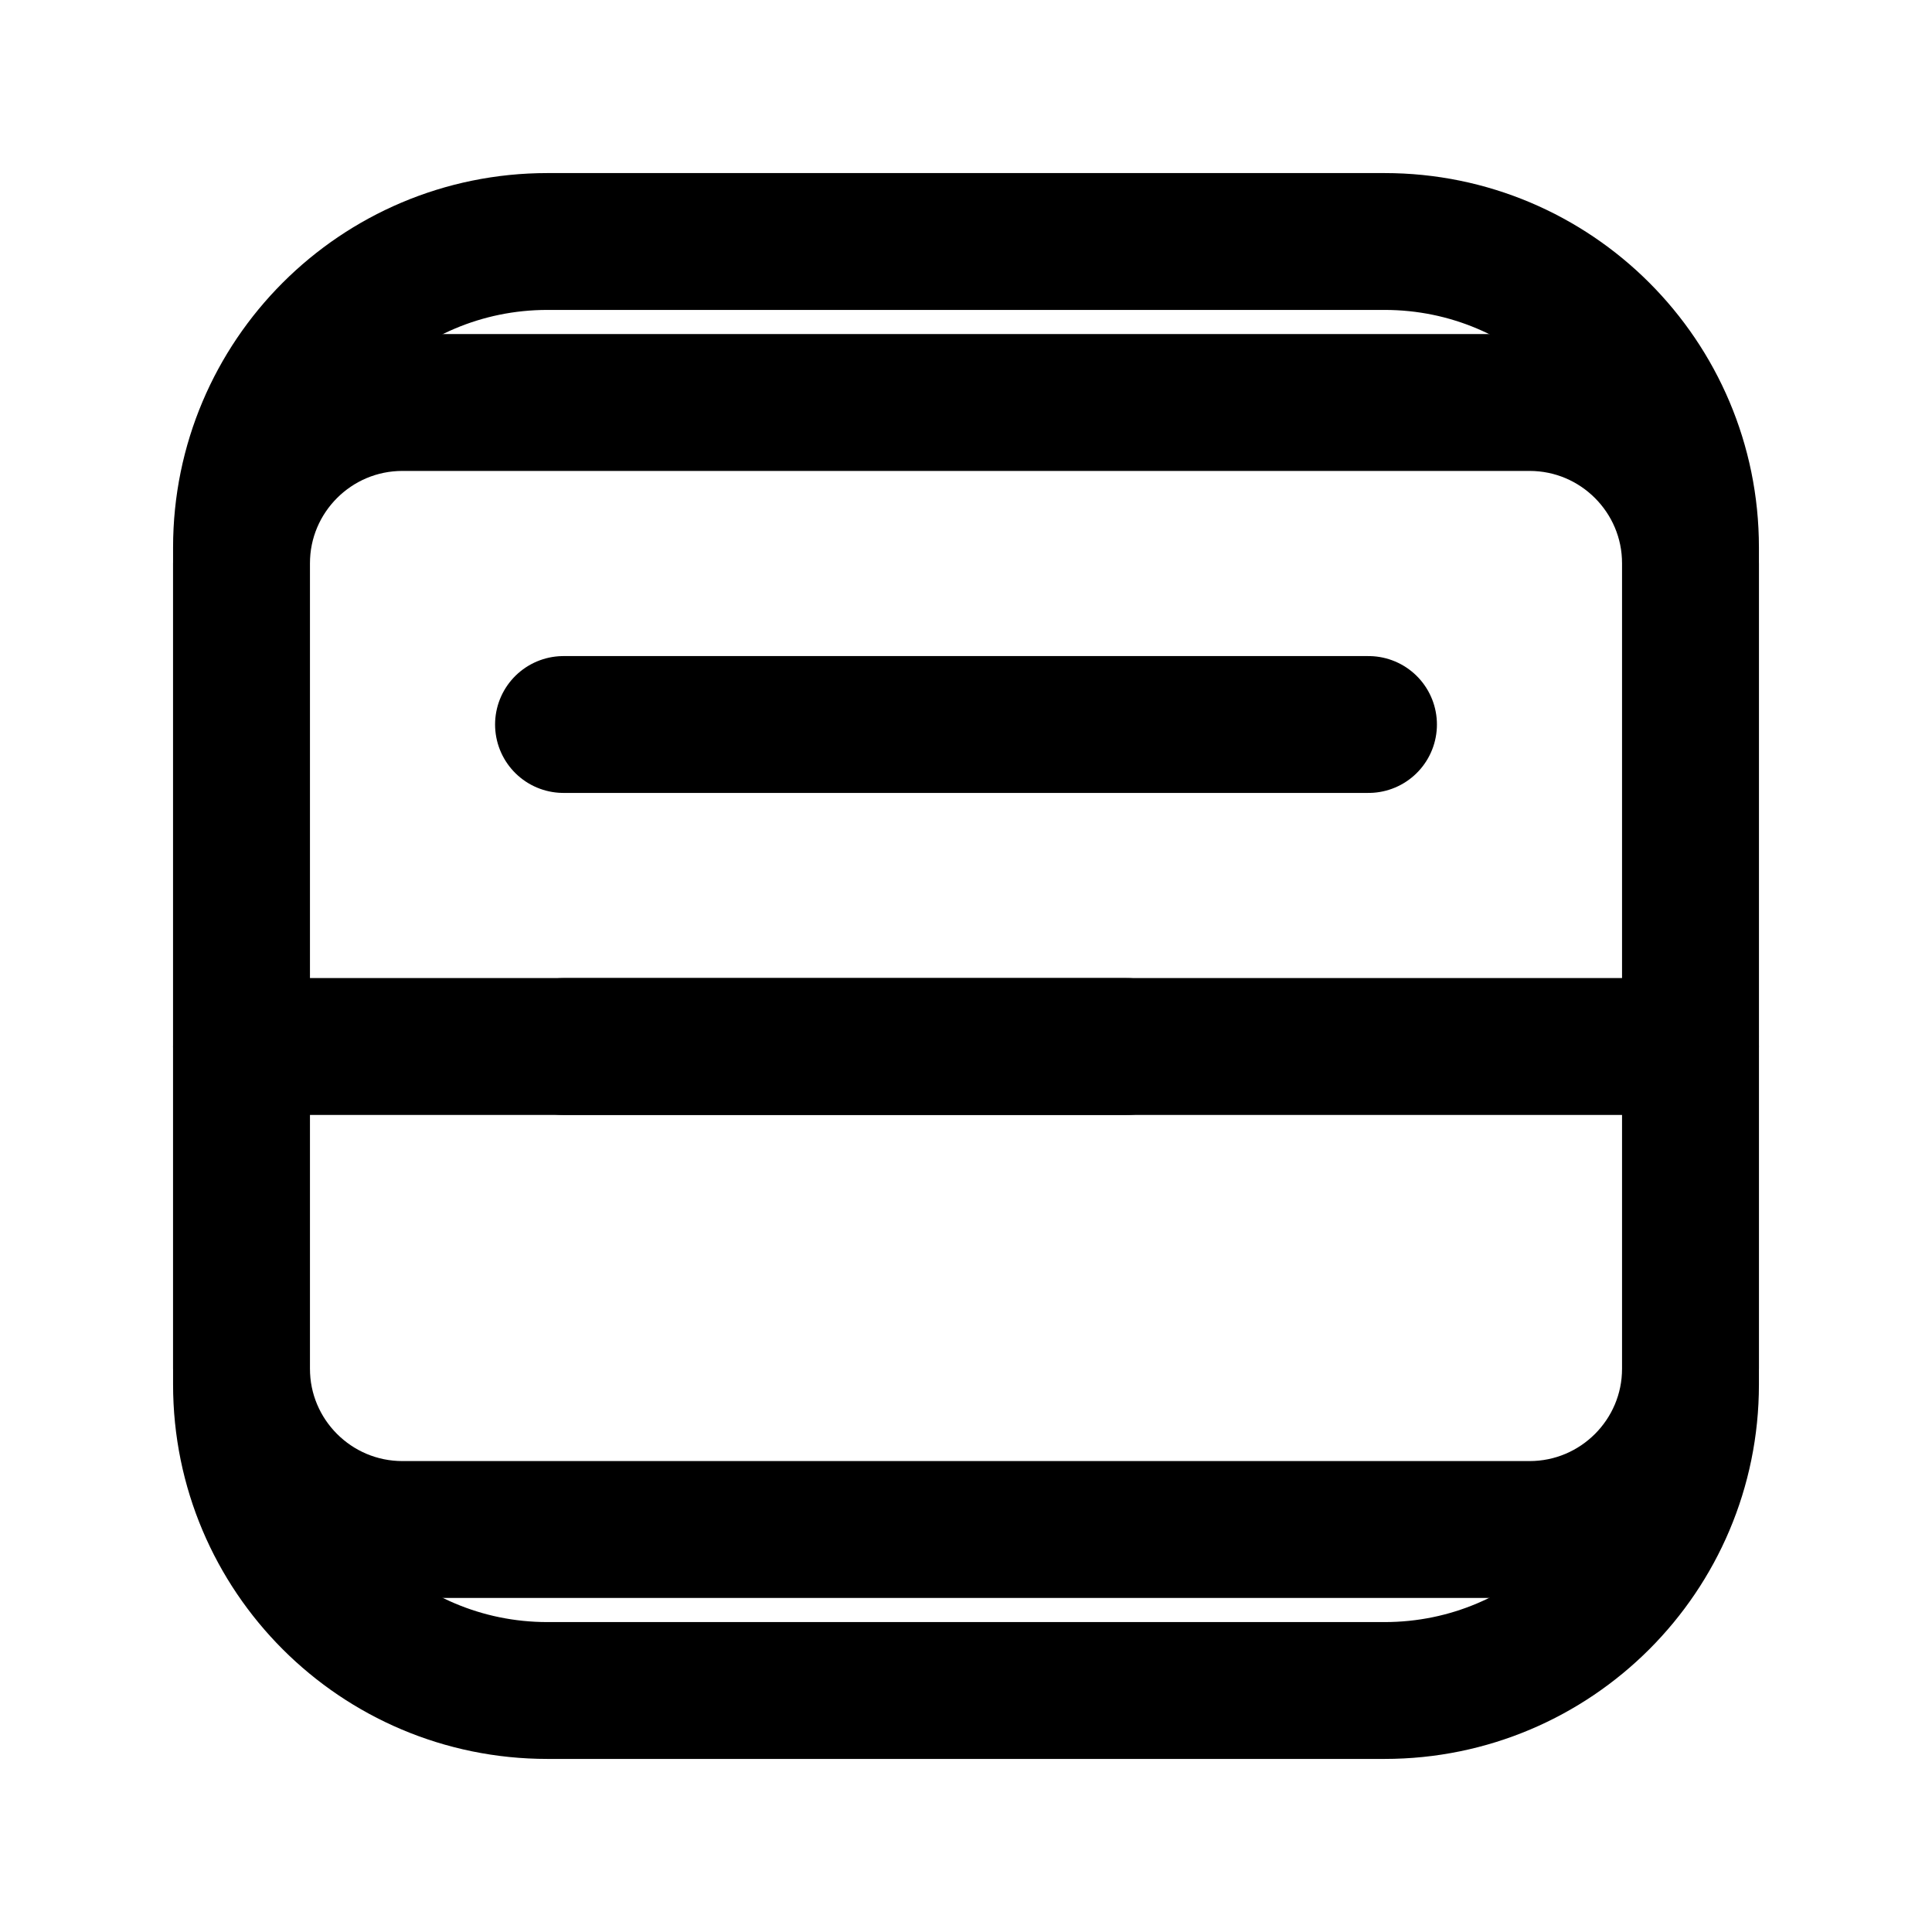
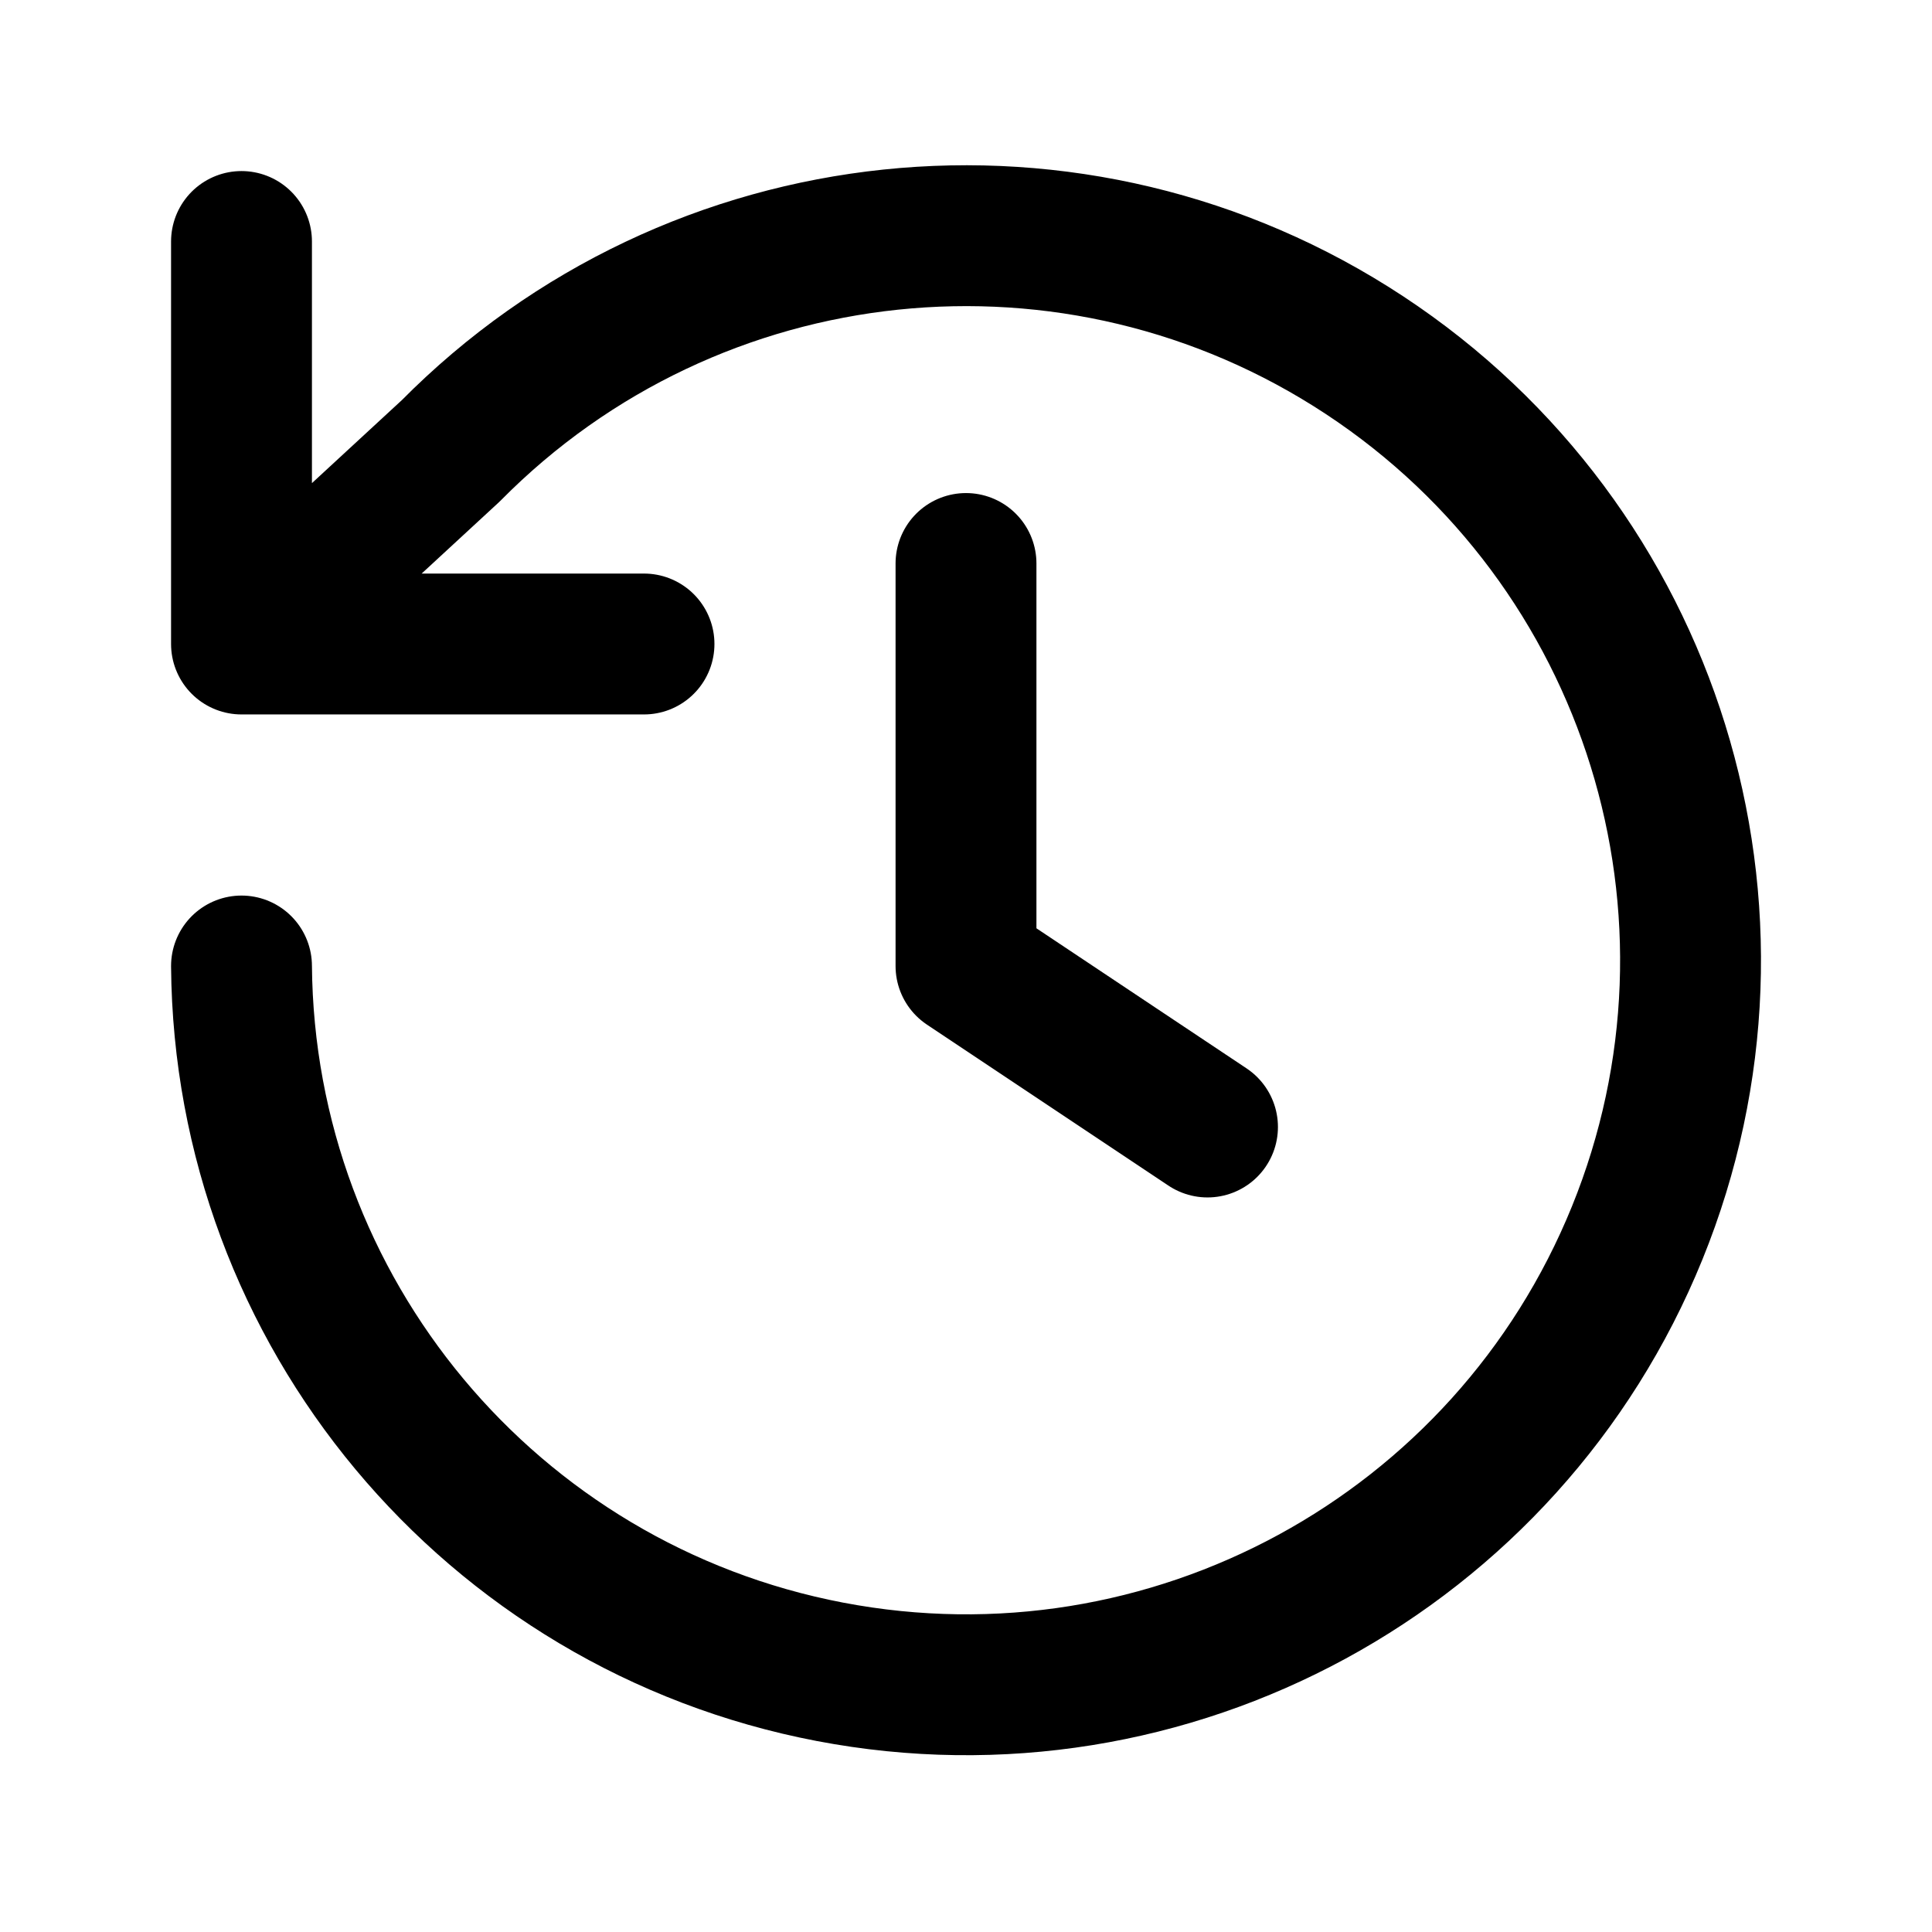
- <svg xmlns="http://www.w3.org/2000/svg" viewBox="0 0 24 24" fill="none" stroke="currentColor" stroke-width="1.7" stroke-linecap="round" stroke-linejoin="round">
-   <rect x="3" y="3" width="18" height="18" rx="3.8" />
-   <path d="M3 13.0h18" />
-   <rect x="3" y="5" width="18" height="14" rx="2" />
-   <path d="M7 9h10M7 13h7" />
+ <svg xmlns="http://www.w3.org/2000/svg" viewBox="0 0 24 24" fill="none" stroke="currentColor" stroke-width="1.75" stroke-linecap="round" stroke-linejoin="round">
+   <path d="M3 12a9 9 0 1 0 2.6-6.4L3 8M3 3v5h5M12 7v5l3 2" />
</svg>
